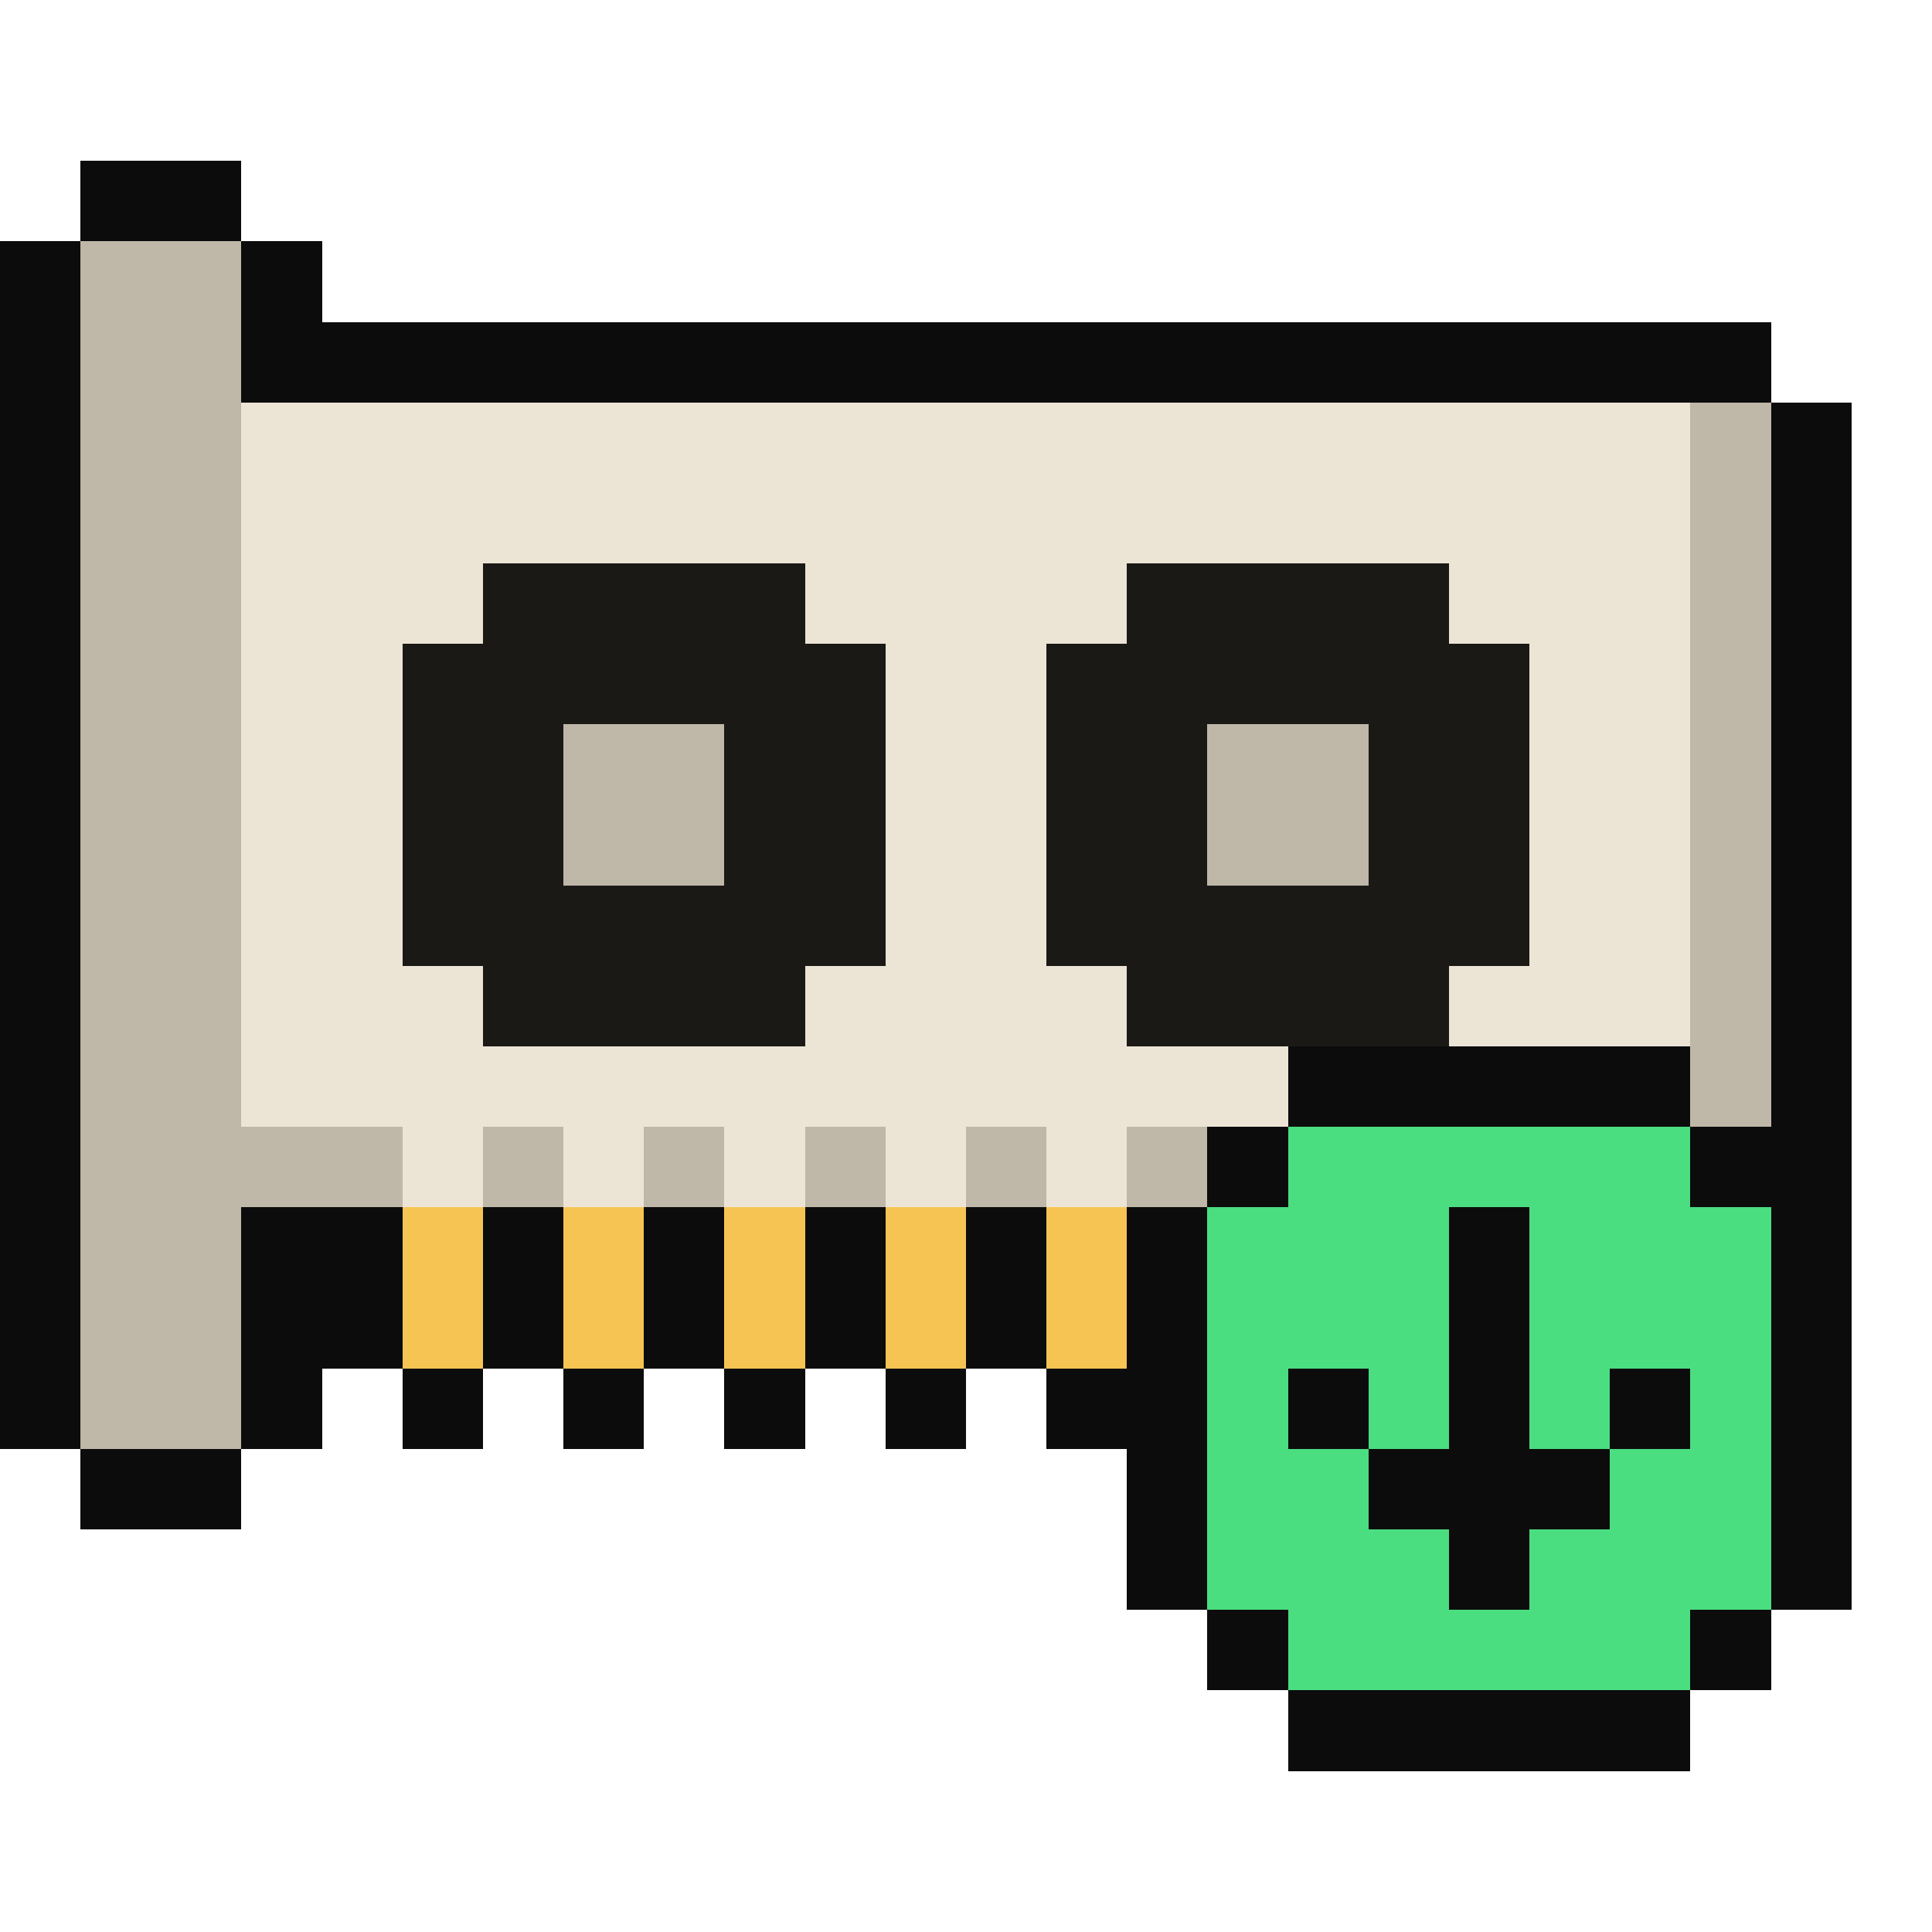
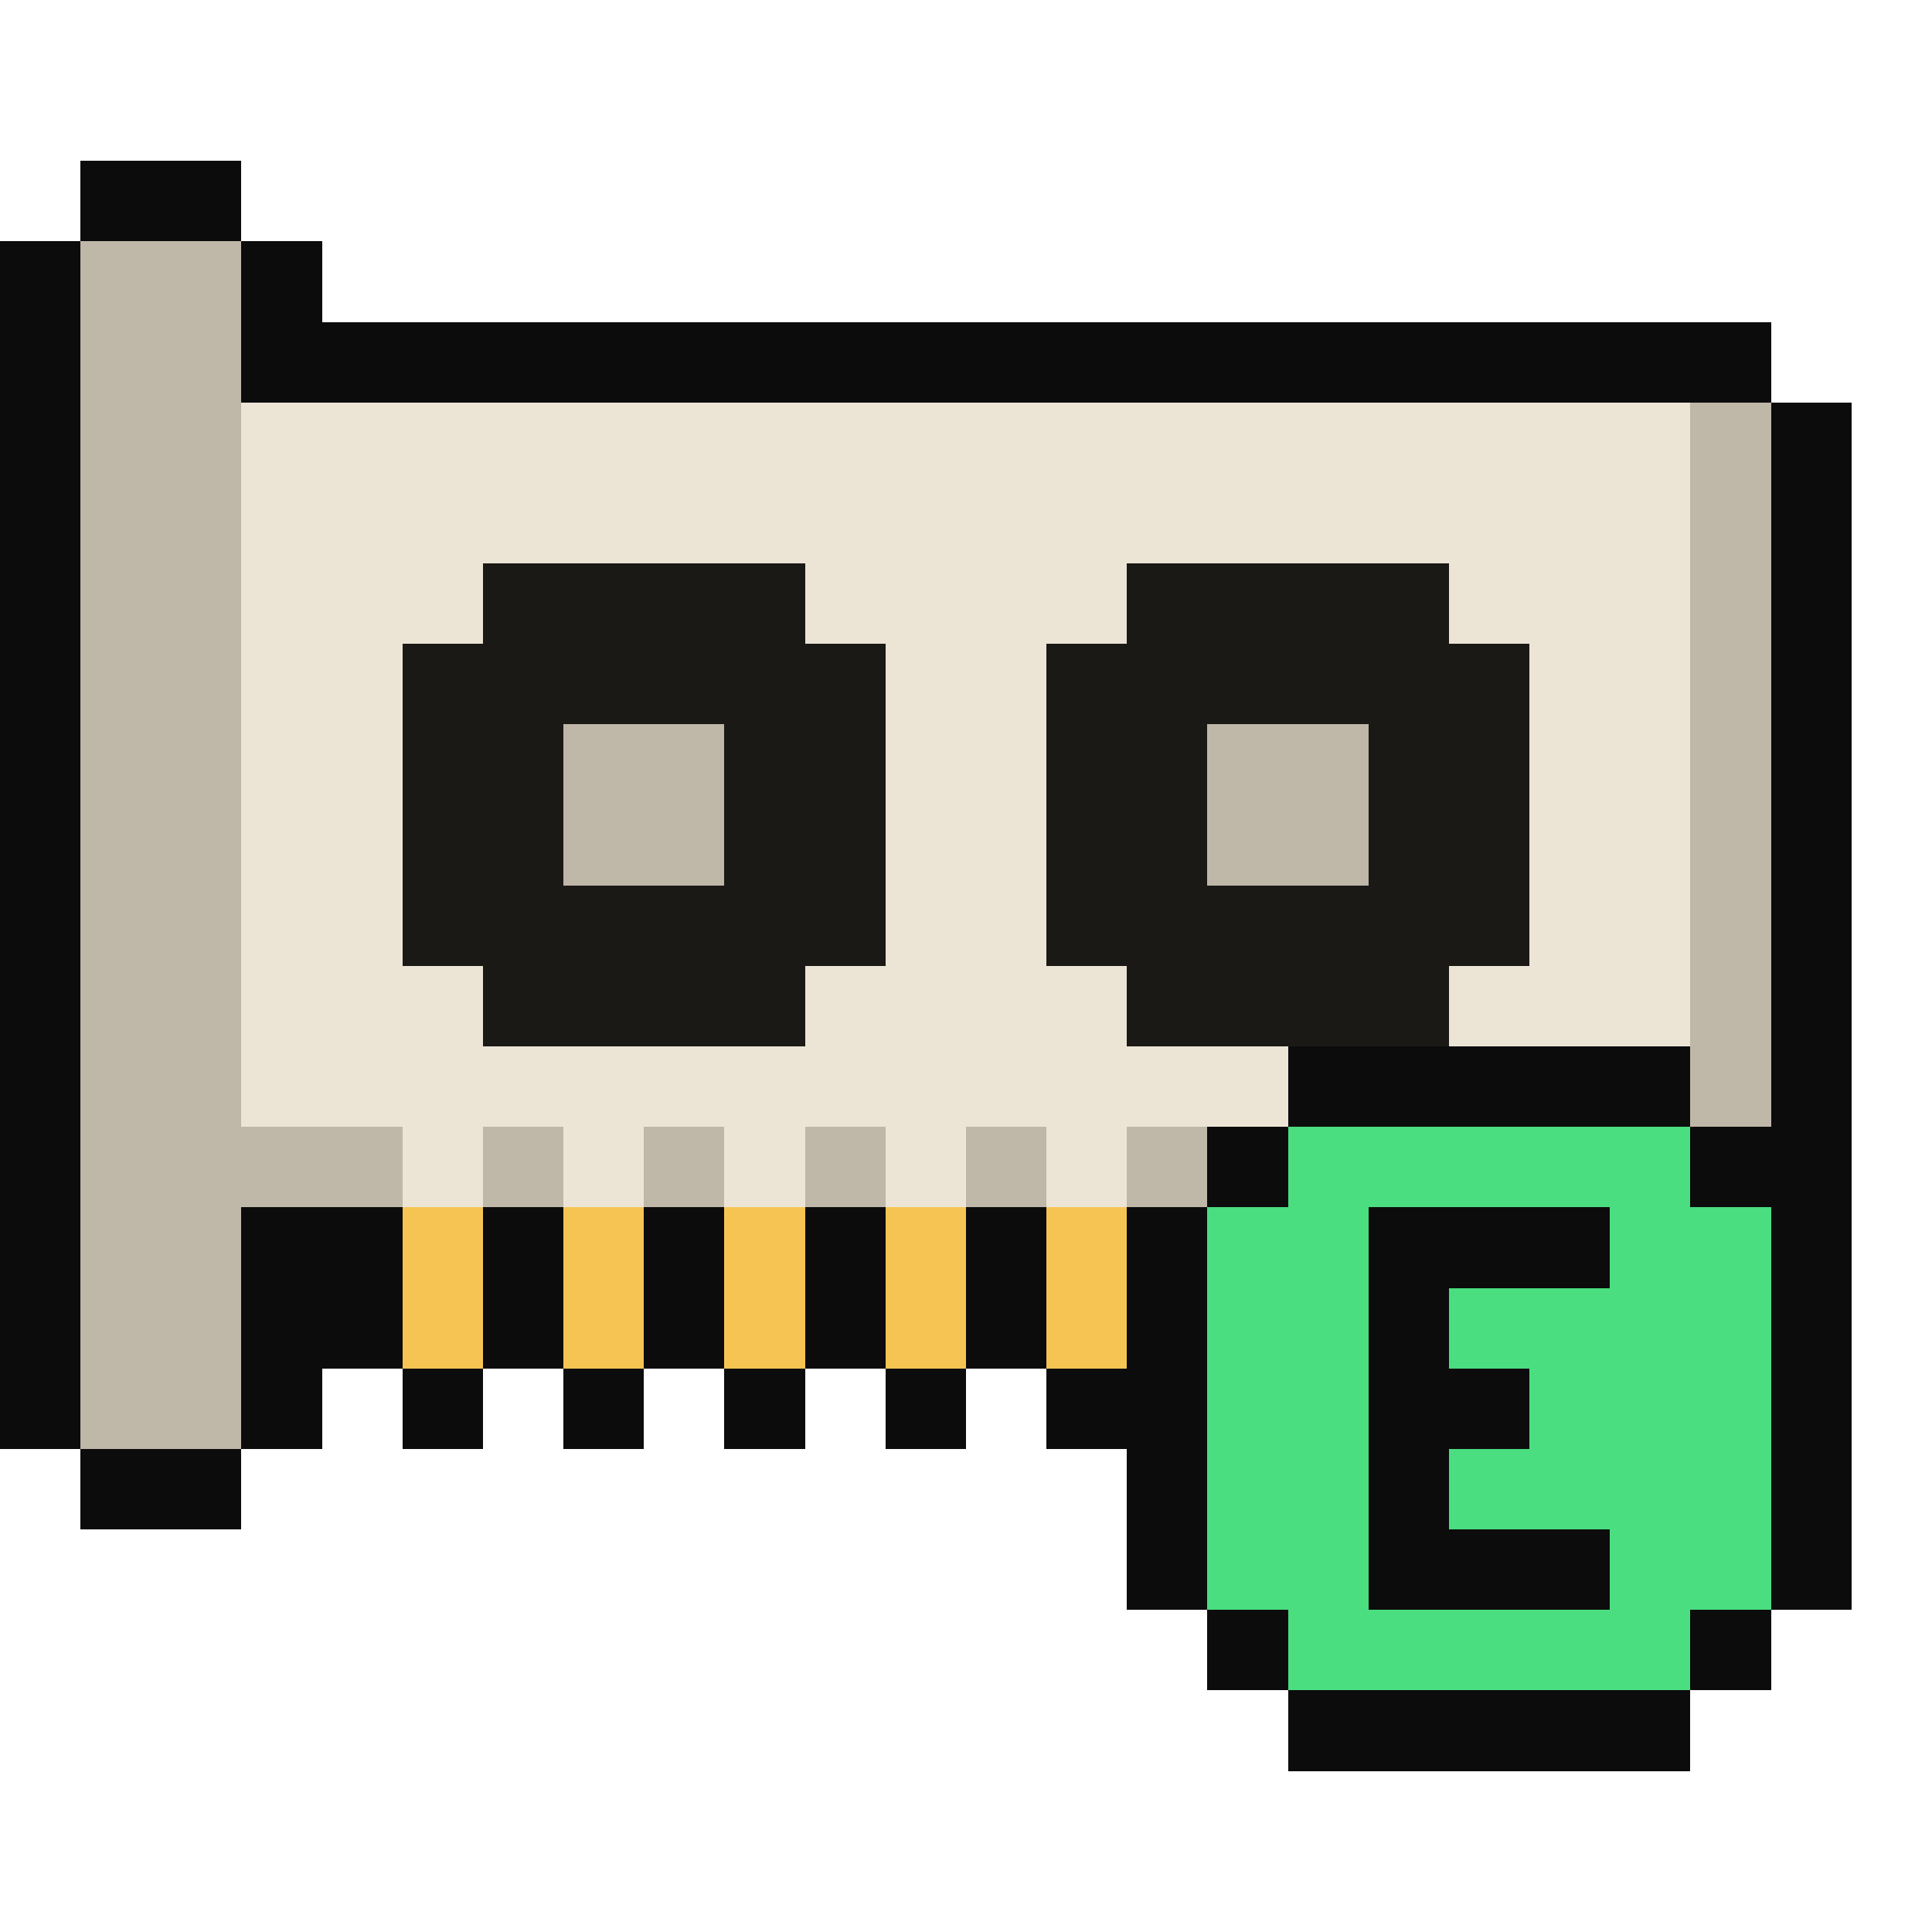
<svg xmlns="http://www.w3.org/2000/svg" viewBox="0 0 24 24" width="48" height="48" shape-rendering="crispEdges">
-   <path fill="#0c0c0d" d="M1 2h2v1h-2zM0 3h1v15h-1zM3 3h1v1h-1zM3 4h19v1h-19zM22 5h1v9h-1zM16 13h5v1h-5zM15 14h1v1h-1zM21 14h2v1h-2zM3 15h2v2h-2zM6 15h1v2h-1zM8 15h1v2h-1zM10 15h1v2h-1zM12 15h1v2h-1zM14 15h1v2h-1zM18 15h1v3h-1zM22 15h1v5h-1zM3 17h1v1h-1zM5 17h1v1h-1zM7 17h1v1h-1zM9 17h1v1h-1zM11 17h1v1h-1zM13 17h2v1h-2zM16 17h1v1h-1zM20 17h1v1h-1zM1 18h2v1h-2zM14 18h1v2h-1zM17 18h3v1h-3zM18 19h1v1h-1zM15 20h1v1h-1zM21 20h1v1h-1zM16 21h5v1h-5z" />
+   <path fill="#0c0c0d" d="M1 2h2v1h-2zM0 3h1v15h-1zM3 3h1v1h-1zM3 4h19v1h-19zM22 5h1v9h-1zM16 13h5v1h-5zM15 14h1v1h-1zM21 14h2v1h-2zM3 15h2v2h-2zM6 15h1v2h-1zM8 15h1v2h-1zM10 15h1v2h-1zM12 15h1v2h-1zM14 15h1v2h-1zM17 15h3v1h-3zM22 15h1v5h-1zM17 16h1v1h-1zM3 17h1v1h-1zM5 17h1v1h-1zM7 17h1v1h-1zM9 17h1v1h-1zM11 17h1v1h-1zM13 17h2v1h-2zM17 17h2v1h-2zM1 18h2v1h-2zM14 18h1v2h-1zM17 18h1v1h-1zM17 19h3v1h-3zM15 20h1v1h-1zM21 20h1v1h-1zM16 21h5v1h-5z" />
  <path fill="#ece5d6" d="M3 5h18v2h-18zM3 7h3v1h-3zM10 7h4v1h-4zM18 7h3v1h-3zM3 8h2v4h-2zM11 8h2v4h-2zM19 8h2v4h-2zM3 12h3v1h-3zM10 12h4v1h-4zM18 12h3v1h-3zM3 13h13v1h-13zM5 14h1v1h-1zM7 14h1v1h-1zM9 14h1v1h-1zM11 14h1v1h-1zM13 14h1v1h-1z" />
  <path fill="#bfb7a8" d="M1 3h2v11h-2zM21 5h1v9h-1zM7 9h2v2h-2zM15 9h2v2h-2zM1 14h4v1h-4zM6 14h1v1h-1zM8 14h1v1h-1zM10 14h1v1h-1zM12 14h1v1h-1zM14 14h1v1h-1zM1 15h2v3h-2z" />
  <path fill="#1a1916" d="M6 7h4v1h-4zM14 7h4v1h-4zM5 8h6v1h-6zM13 8h6v1h-6zM5 9h2v2h-2zM9 9h2v2h-2zM13 9h2v2h-2zM17 9h2v2h-2zM5 11h6v1h-6zM13 11h6v1h-6zM6 12h4v1h-4zM14 12h4v1h-4z" />
-   <path fill="#4ade80" d="M16 14h5v1h-5zM15 15h3v2h-3zM19 15h3v2h-3zM15 17h1v1h-1zM17 17h1v1h-1zM19 17h1v1h-1zM21 17h1v1h-1zM15 18h2v1h-2zM20 18h2v1h-2zM15 19h3v1h-3zM19 19h3v1h-3zM16 20h5v1h-5z" />
+   <path fill="#4ade80" d="M16 14h5v1h-5zM15 15h2v5h-2zM20 15h2v1h-2zM18 16h4v1h-4zM19 17h3v1h-3zM18 18h4v1h-4zM20 19h2v1h-2zM16 20h5v1h-5z" />
  <path fill="#f6c453" d="M5 15h1v2h-1zM7 15h1v2h-1zM9 15h1v2h-1zM11 15h1v2h-1zM13 15h1v2h-1z" />
</svg>
